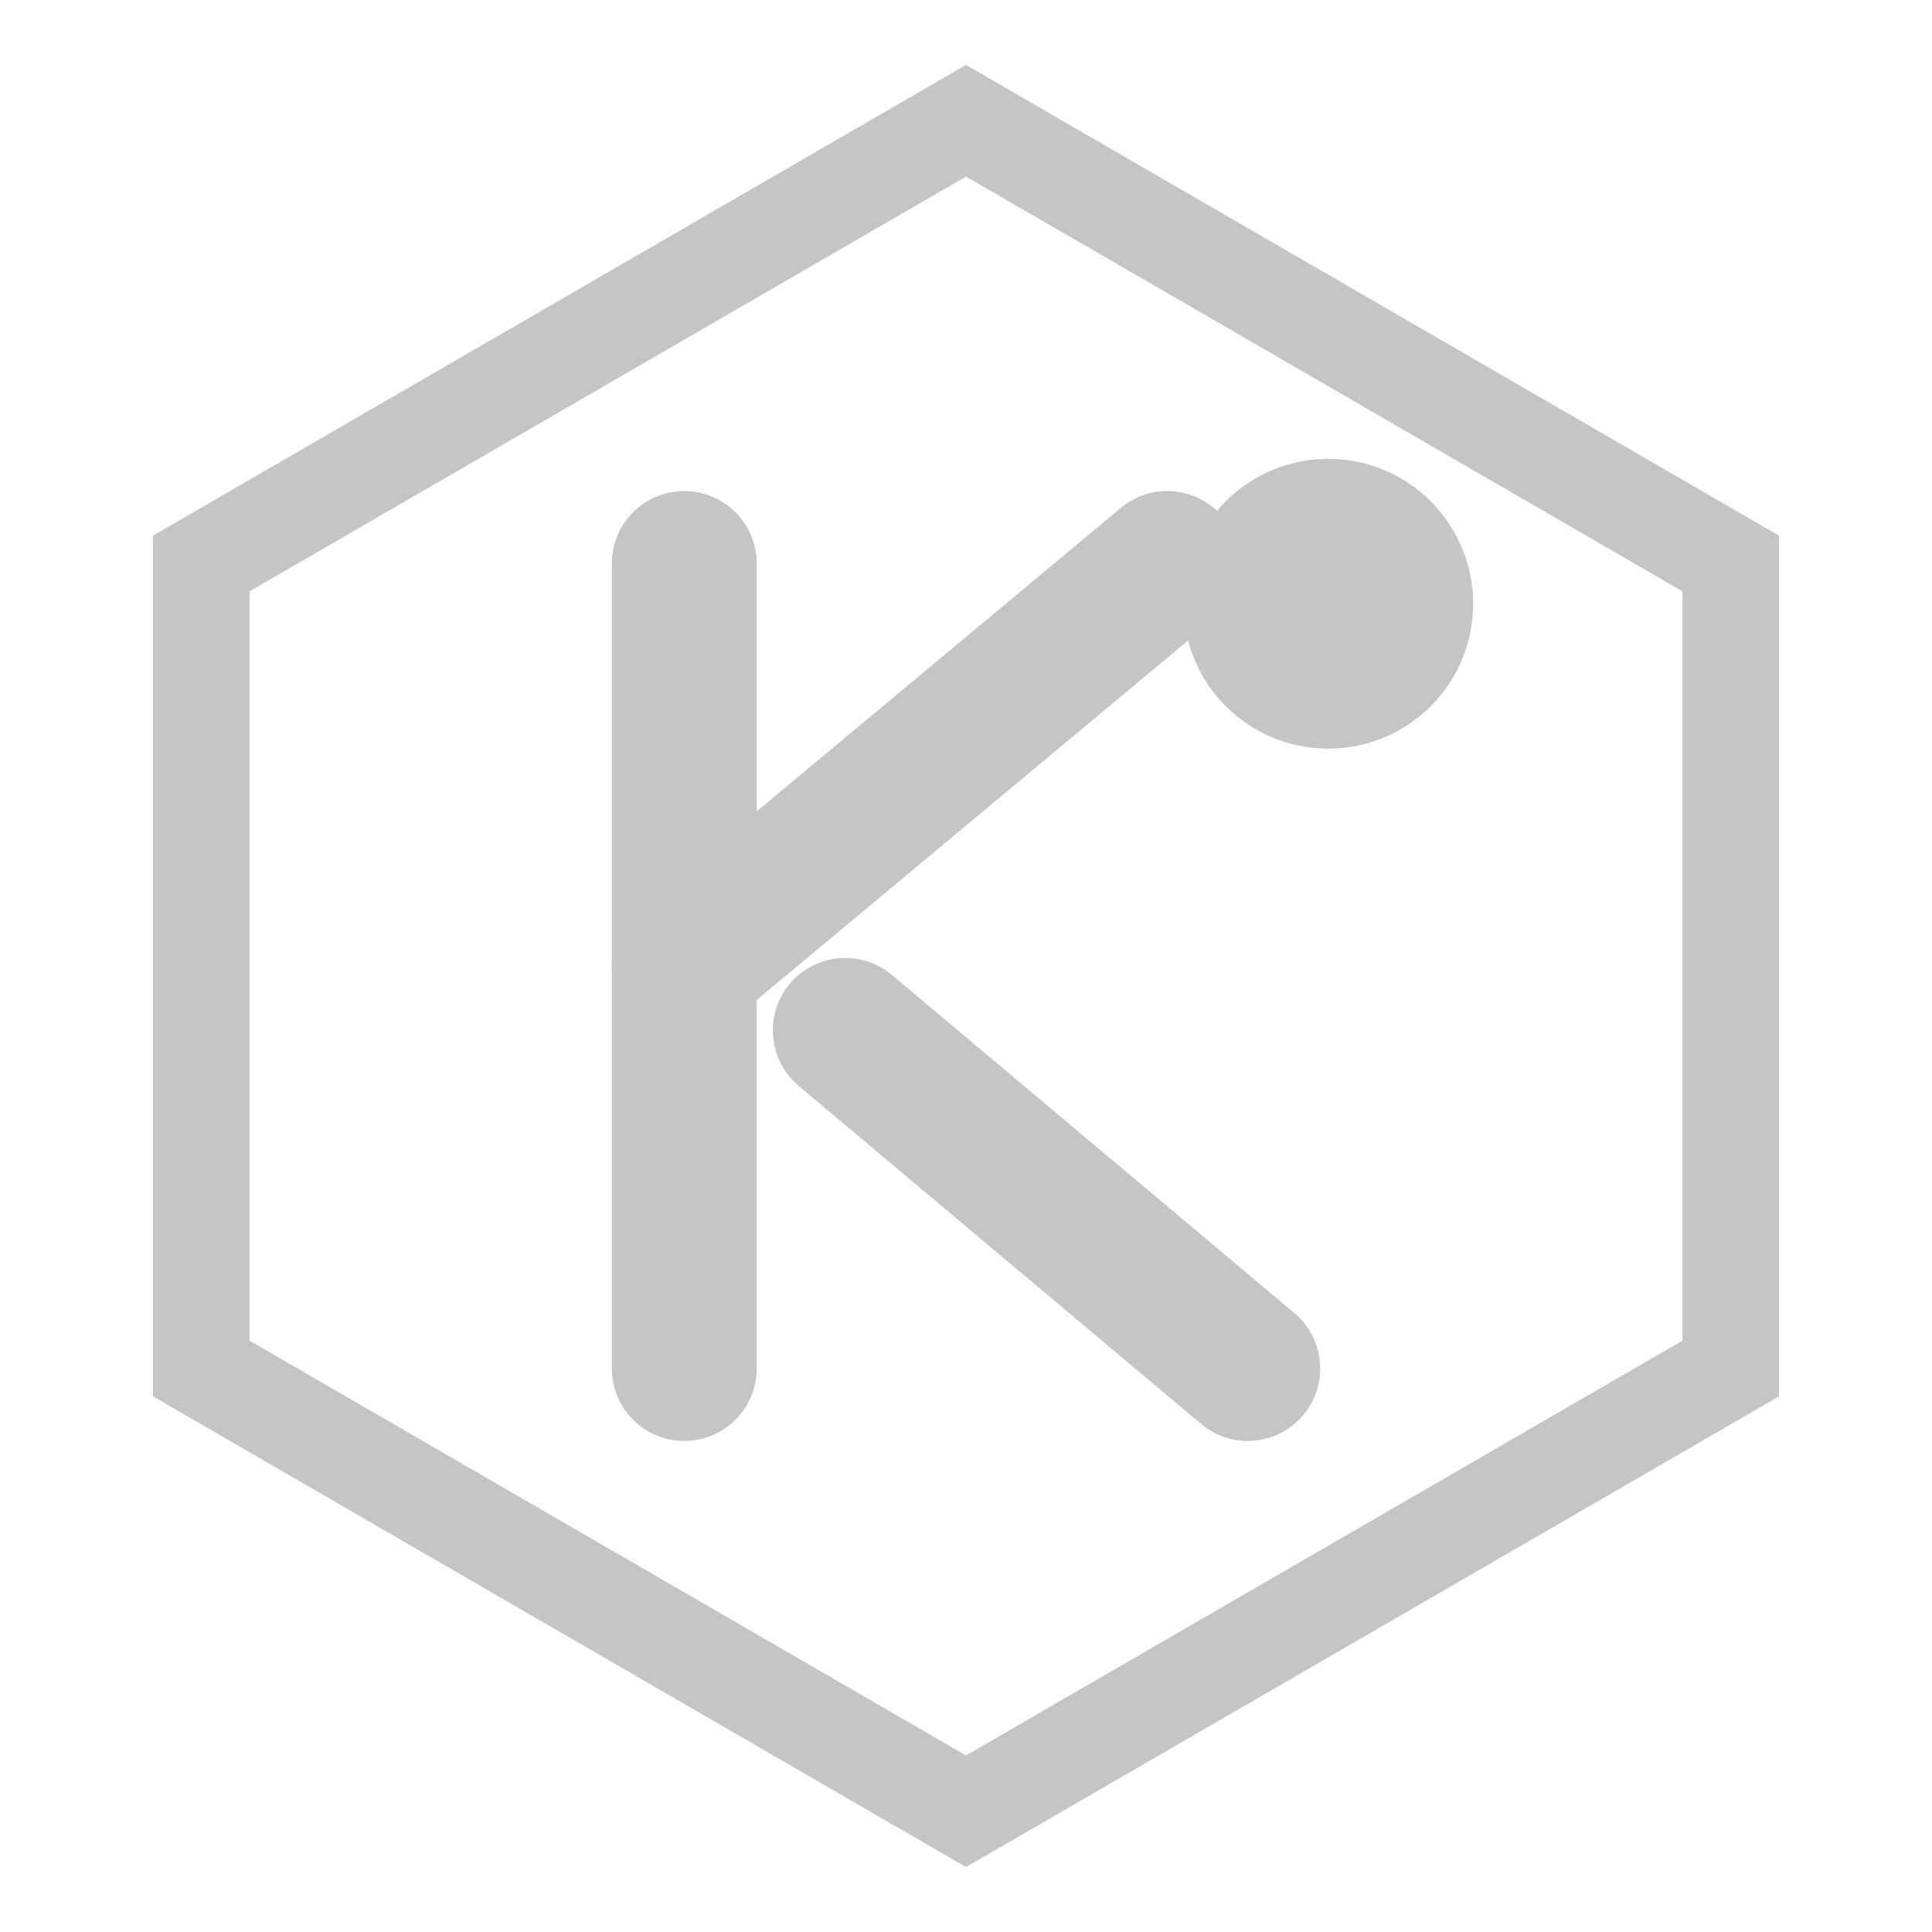
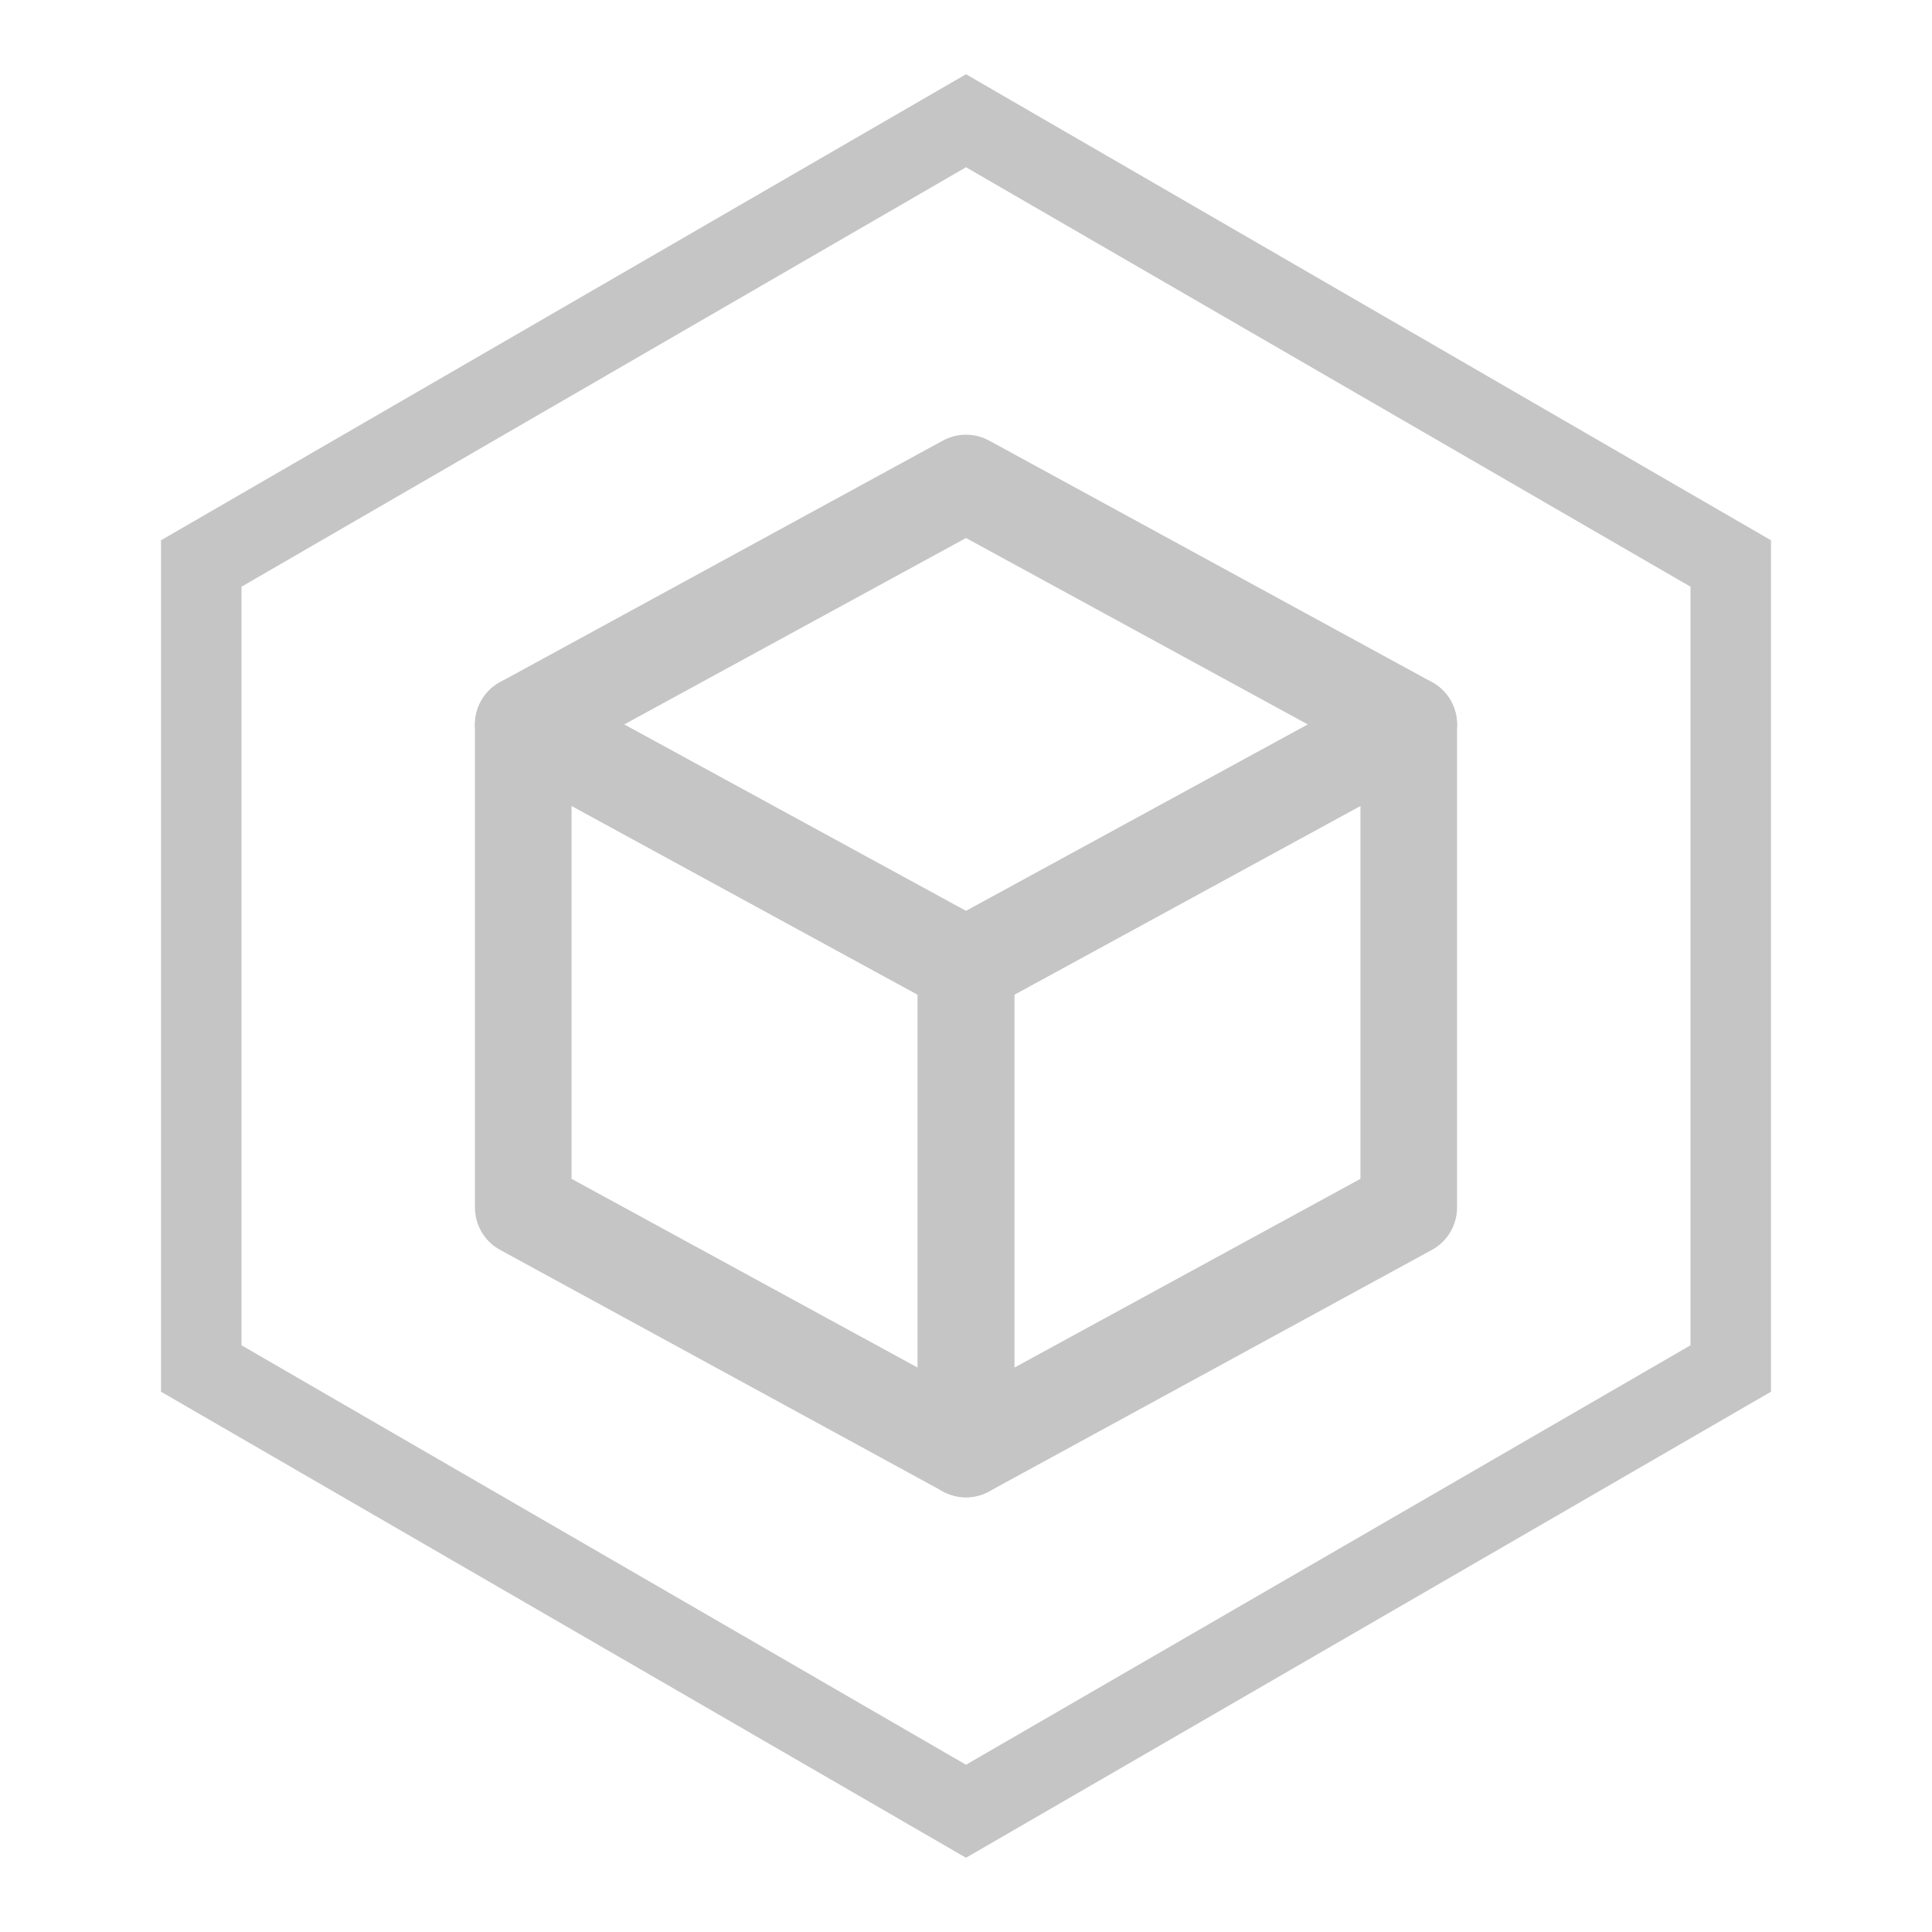
<svg xmlns="http://www.w3.org/2000/svg" viewBox="0 0 24 24">
-   <polygon points="12,1.5 21.5,7 21.5,17 12,22.5 2.5,17 2.5,7" fill="none" stroke="#C5C5C5" stroke-width="1.2" />
-   <line x1="8.5" y1="7" x2="8.5" y2="17" stroke="#C5C5C5" stroke-width="1.8" stroke-linecap="round" />
-   <line x1="8.5" y1="12" x2="14.5" y2="7" stroke="#C5C5C5" stroke-width="1.8" stroke-linecap="round" />
-   <line x1="10.5" y1="12.8" x2="15.5" y2="17" stroke="#C5C5C5" stroke-width="1.8" stroke-linecap="round" />
-   <circle cx="16.5" cy="7.5" r="1.8" fill="#C5C5C5" />
+   <polygon points="12,1.5 21.5,7 21.5,17 12,22.5 2.5,17 2.5,7" fill="none" stroke="#C5C5C5" stroke-width="1" />
+   <polygon points="12,6 17.5,9 12,12 6.5,9" fill="none" stroke="#C5C5C5" stroke-width="1.2" stroke-linejoin="round" />
+   <polygon points="6.5,9 12,12 12,18 6.5,15" fill="none" stroke="#C5C5C5" stroke-width="1.2" stroke-linejoin="round" />
+   <polygon points="17.5,9 12,12 12,18 17.5,15" fill="none" stroke="#C5C5C5" stroke-width="1.2" stroke-linejoin="round" />
</svg>
